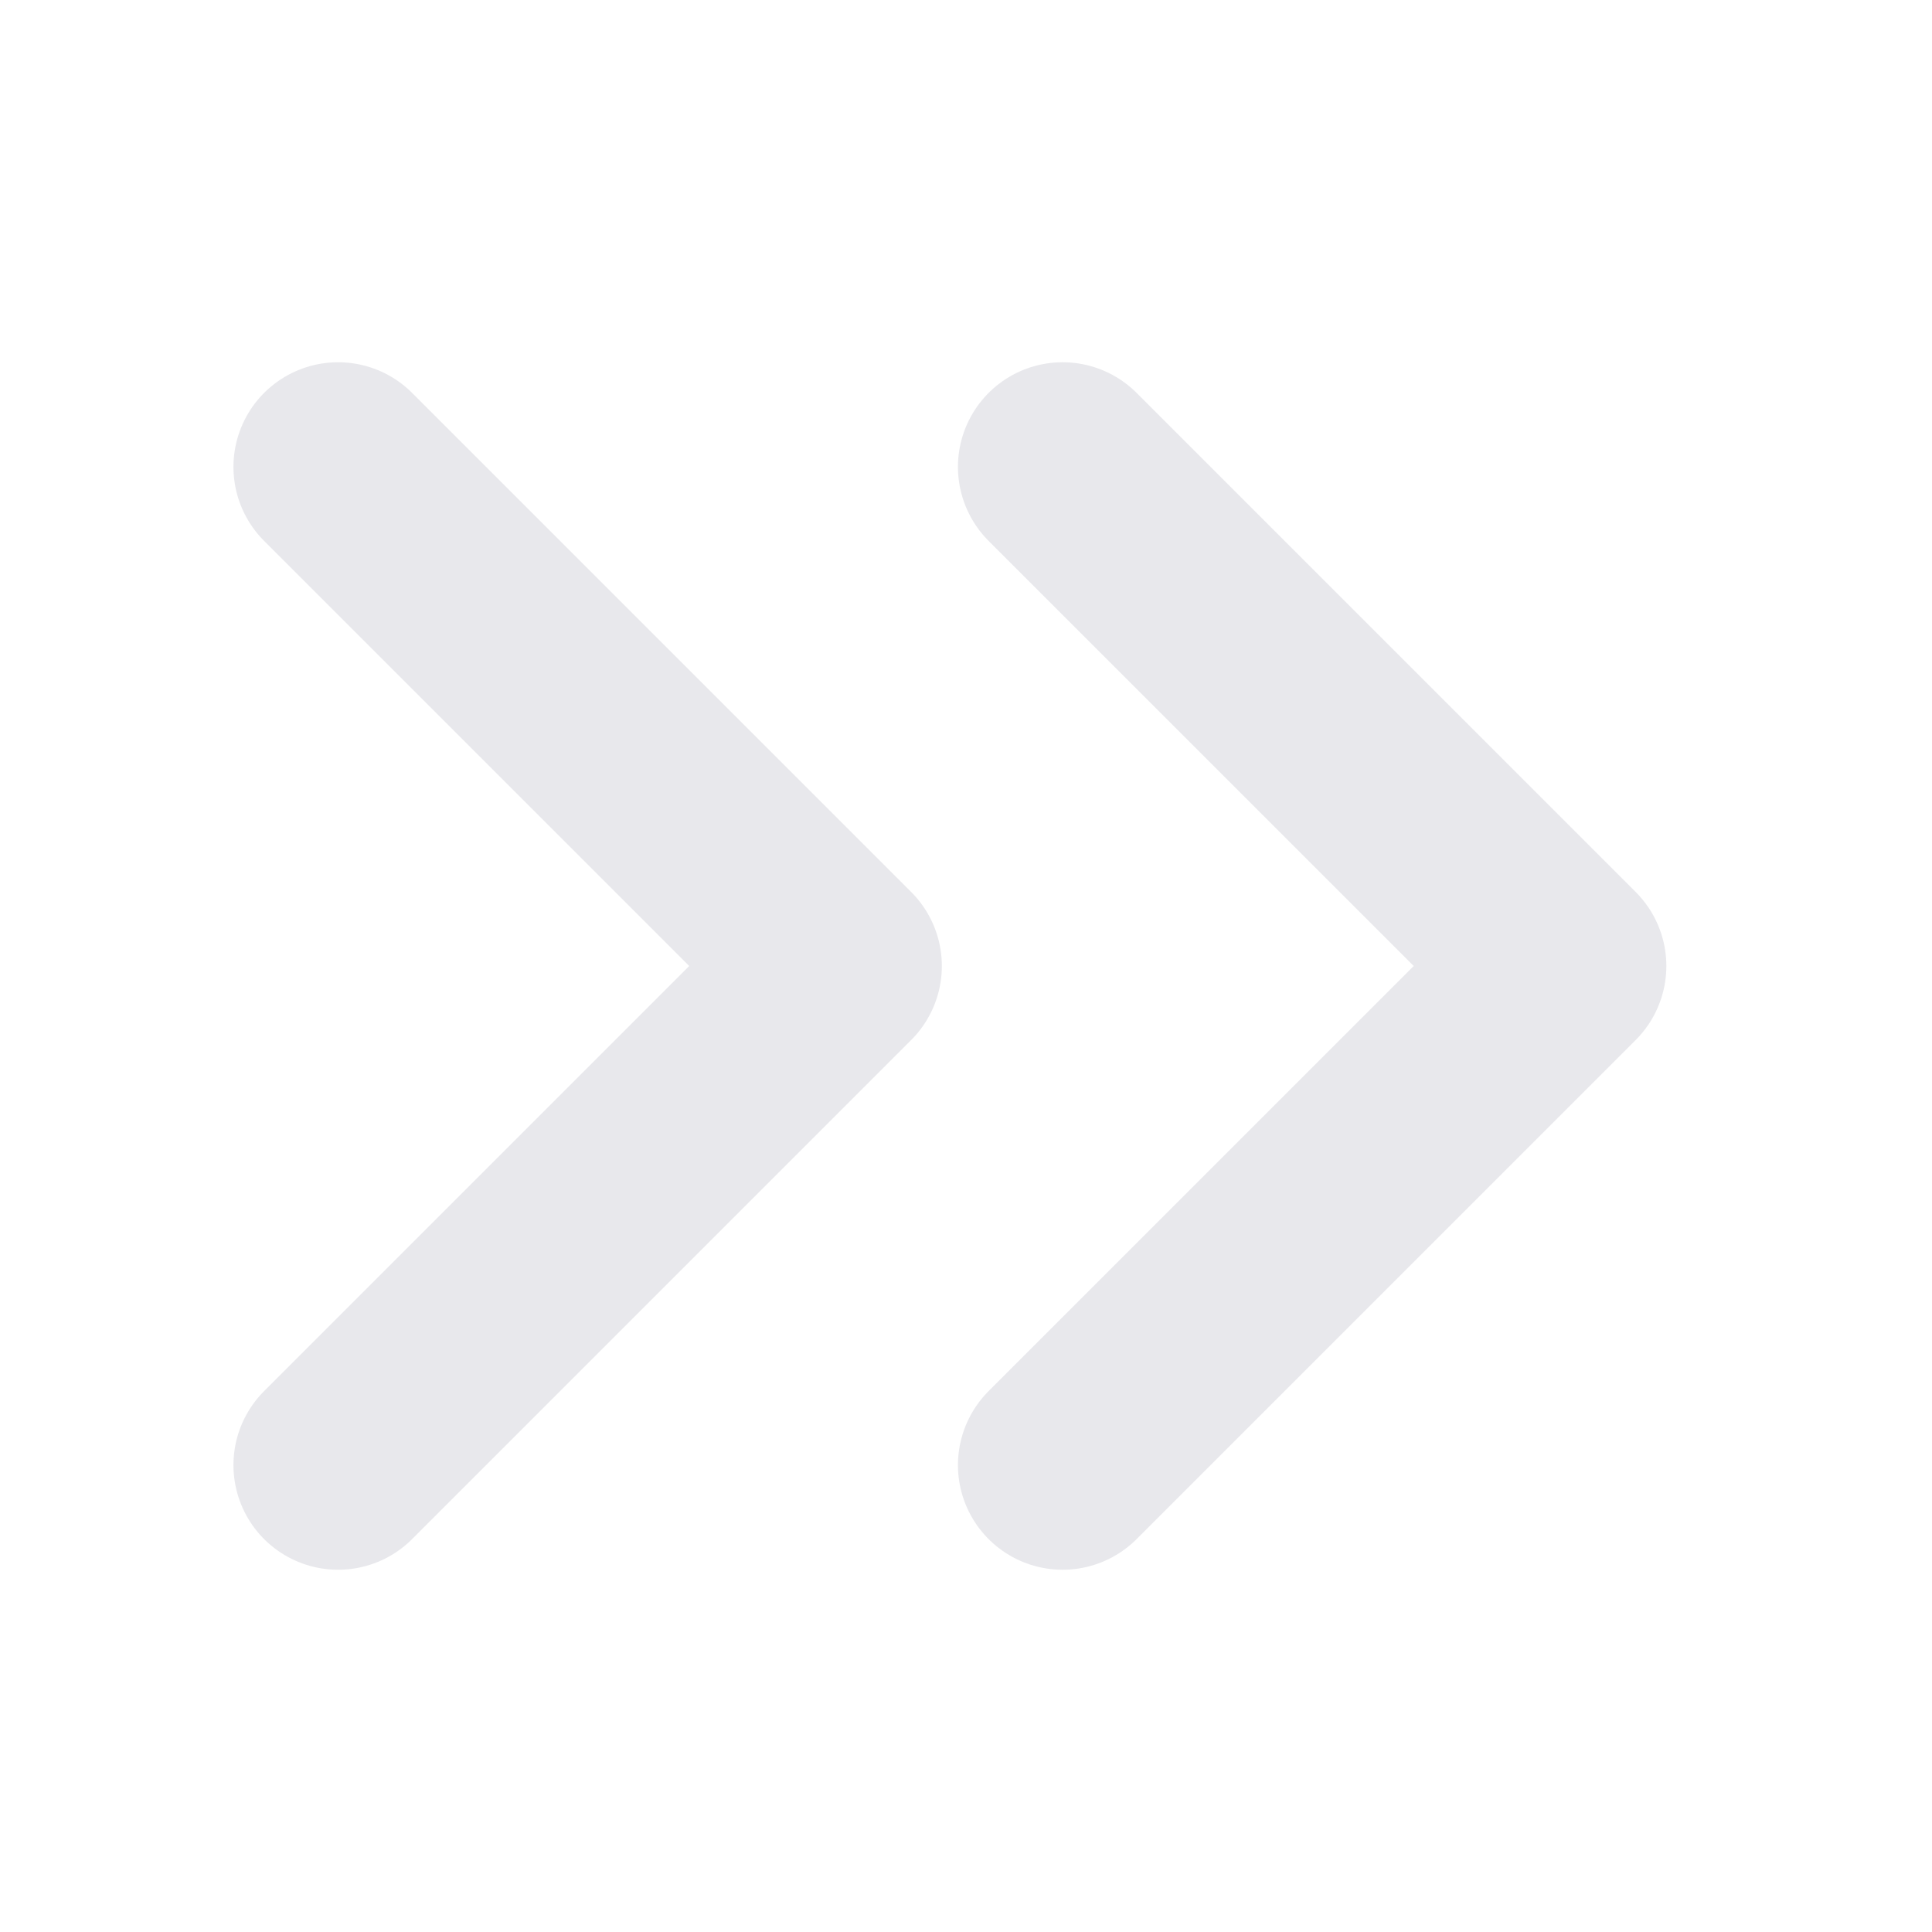
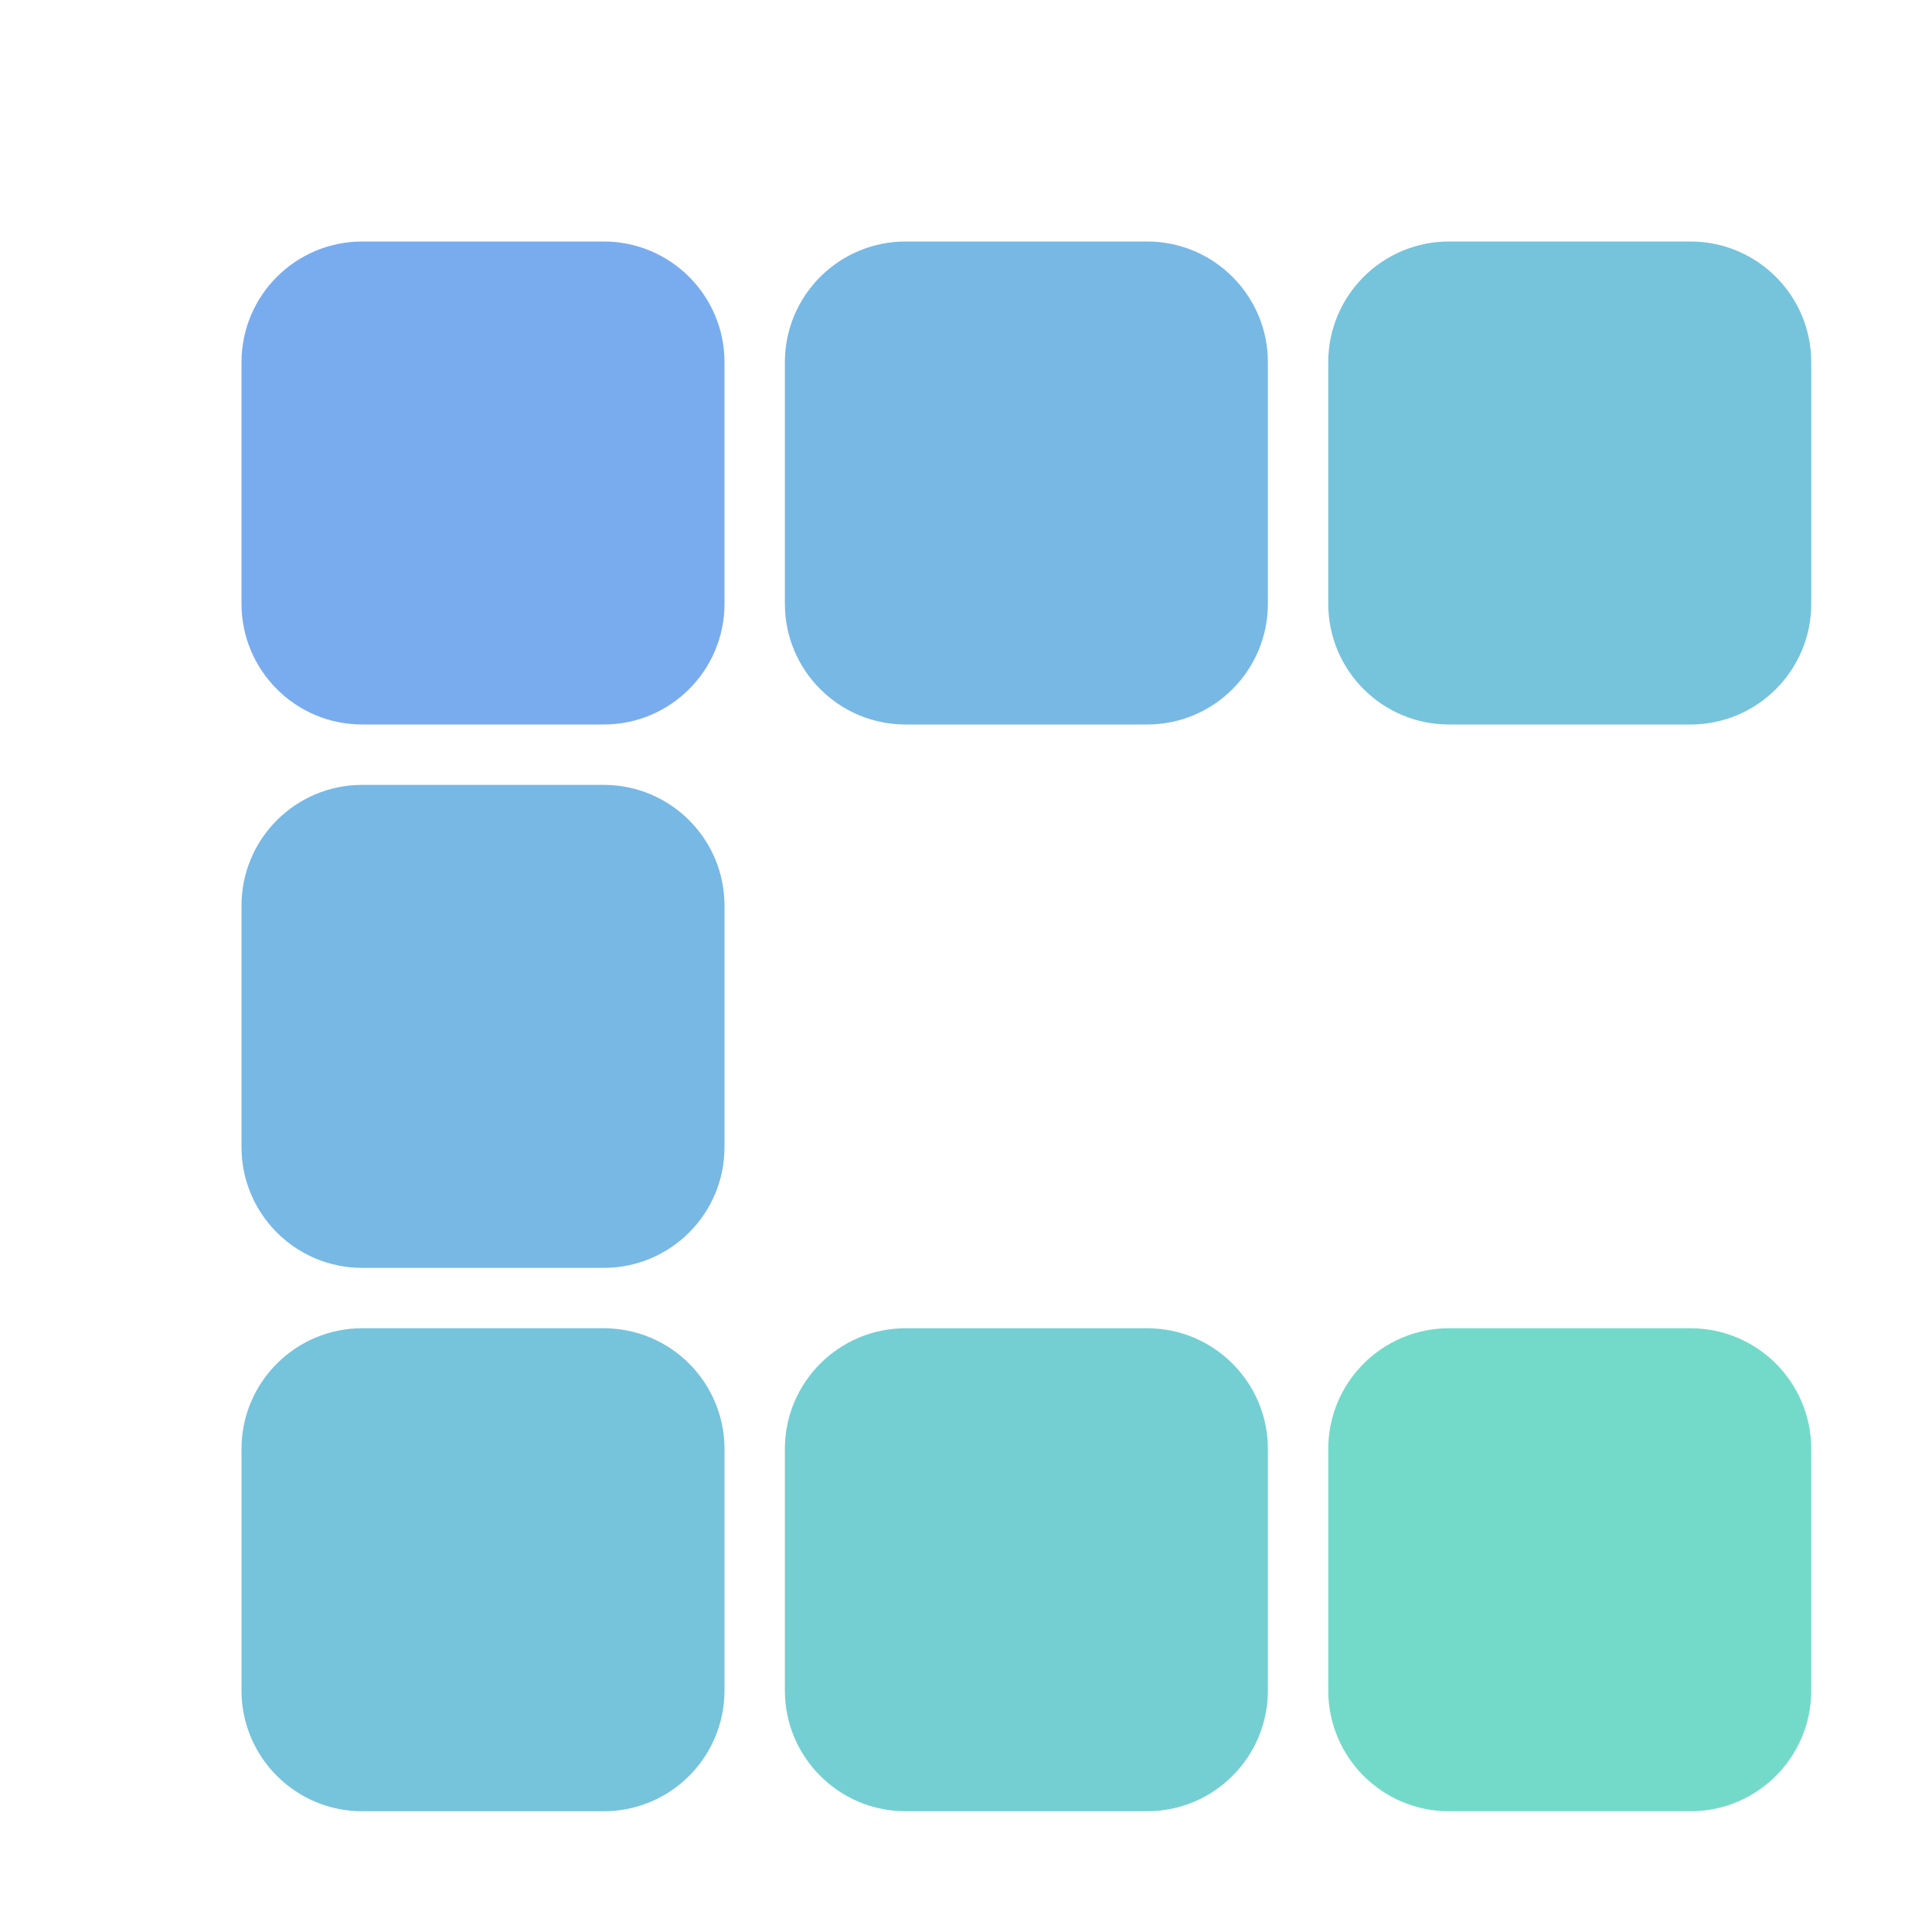
- <svg xmlns="http://www.w3.org/2000/svg" viewBox="0 0 24 24">
-   <g stroke="#E8E8EC" stroke-width="2.6" stroke-linecap="round" stroke-linejoin="round" fill="none">
-     <path d="M4.2 5.8 10.4 12l-6.2 6.2" />
-     <path d="M13.2 5.8 19.4 12l-6.2 6.2" />
-   </g>
+ <svg xmlns="http://www.w3.org/2000/svg" viewBox="0 0 32 32">
+   <rect x="4" y="4" width="8" height="8" rx="2" fill="#79ACEF" />
+   <rect x="13" y="4" width="8" height="8" rx="2" fill="#77B8E5" />
+   <rect x="22" y="4" width="8" height="8" rx="2" fill="#76C3DC" />
+   <rect x="4" y="13" width="8" height="8" rx="2" fill="#77B8E5" />
+   <rect x="4" y="22" width="8" height="8" rx="2" fill="#76C3DC" />
+   <rect x="13" y="22" width="8" height="8" rx="2" fill="#74CFD3" />
+   <rect x="22" y="22" width="8" height="8" rx="2" fill="#73DACA" />
</svg>
